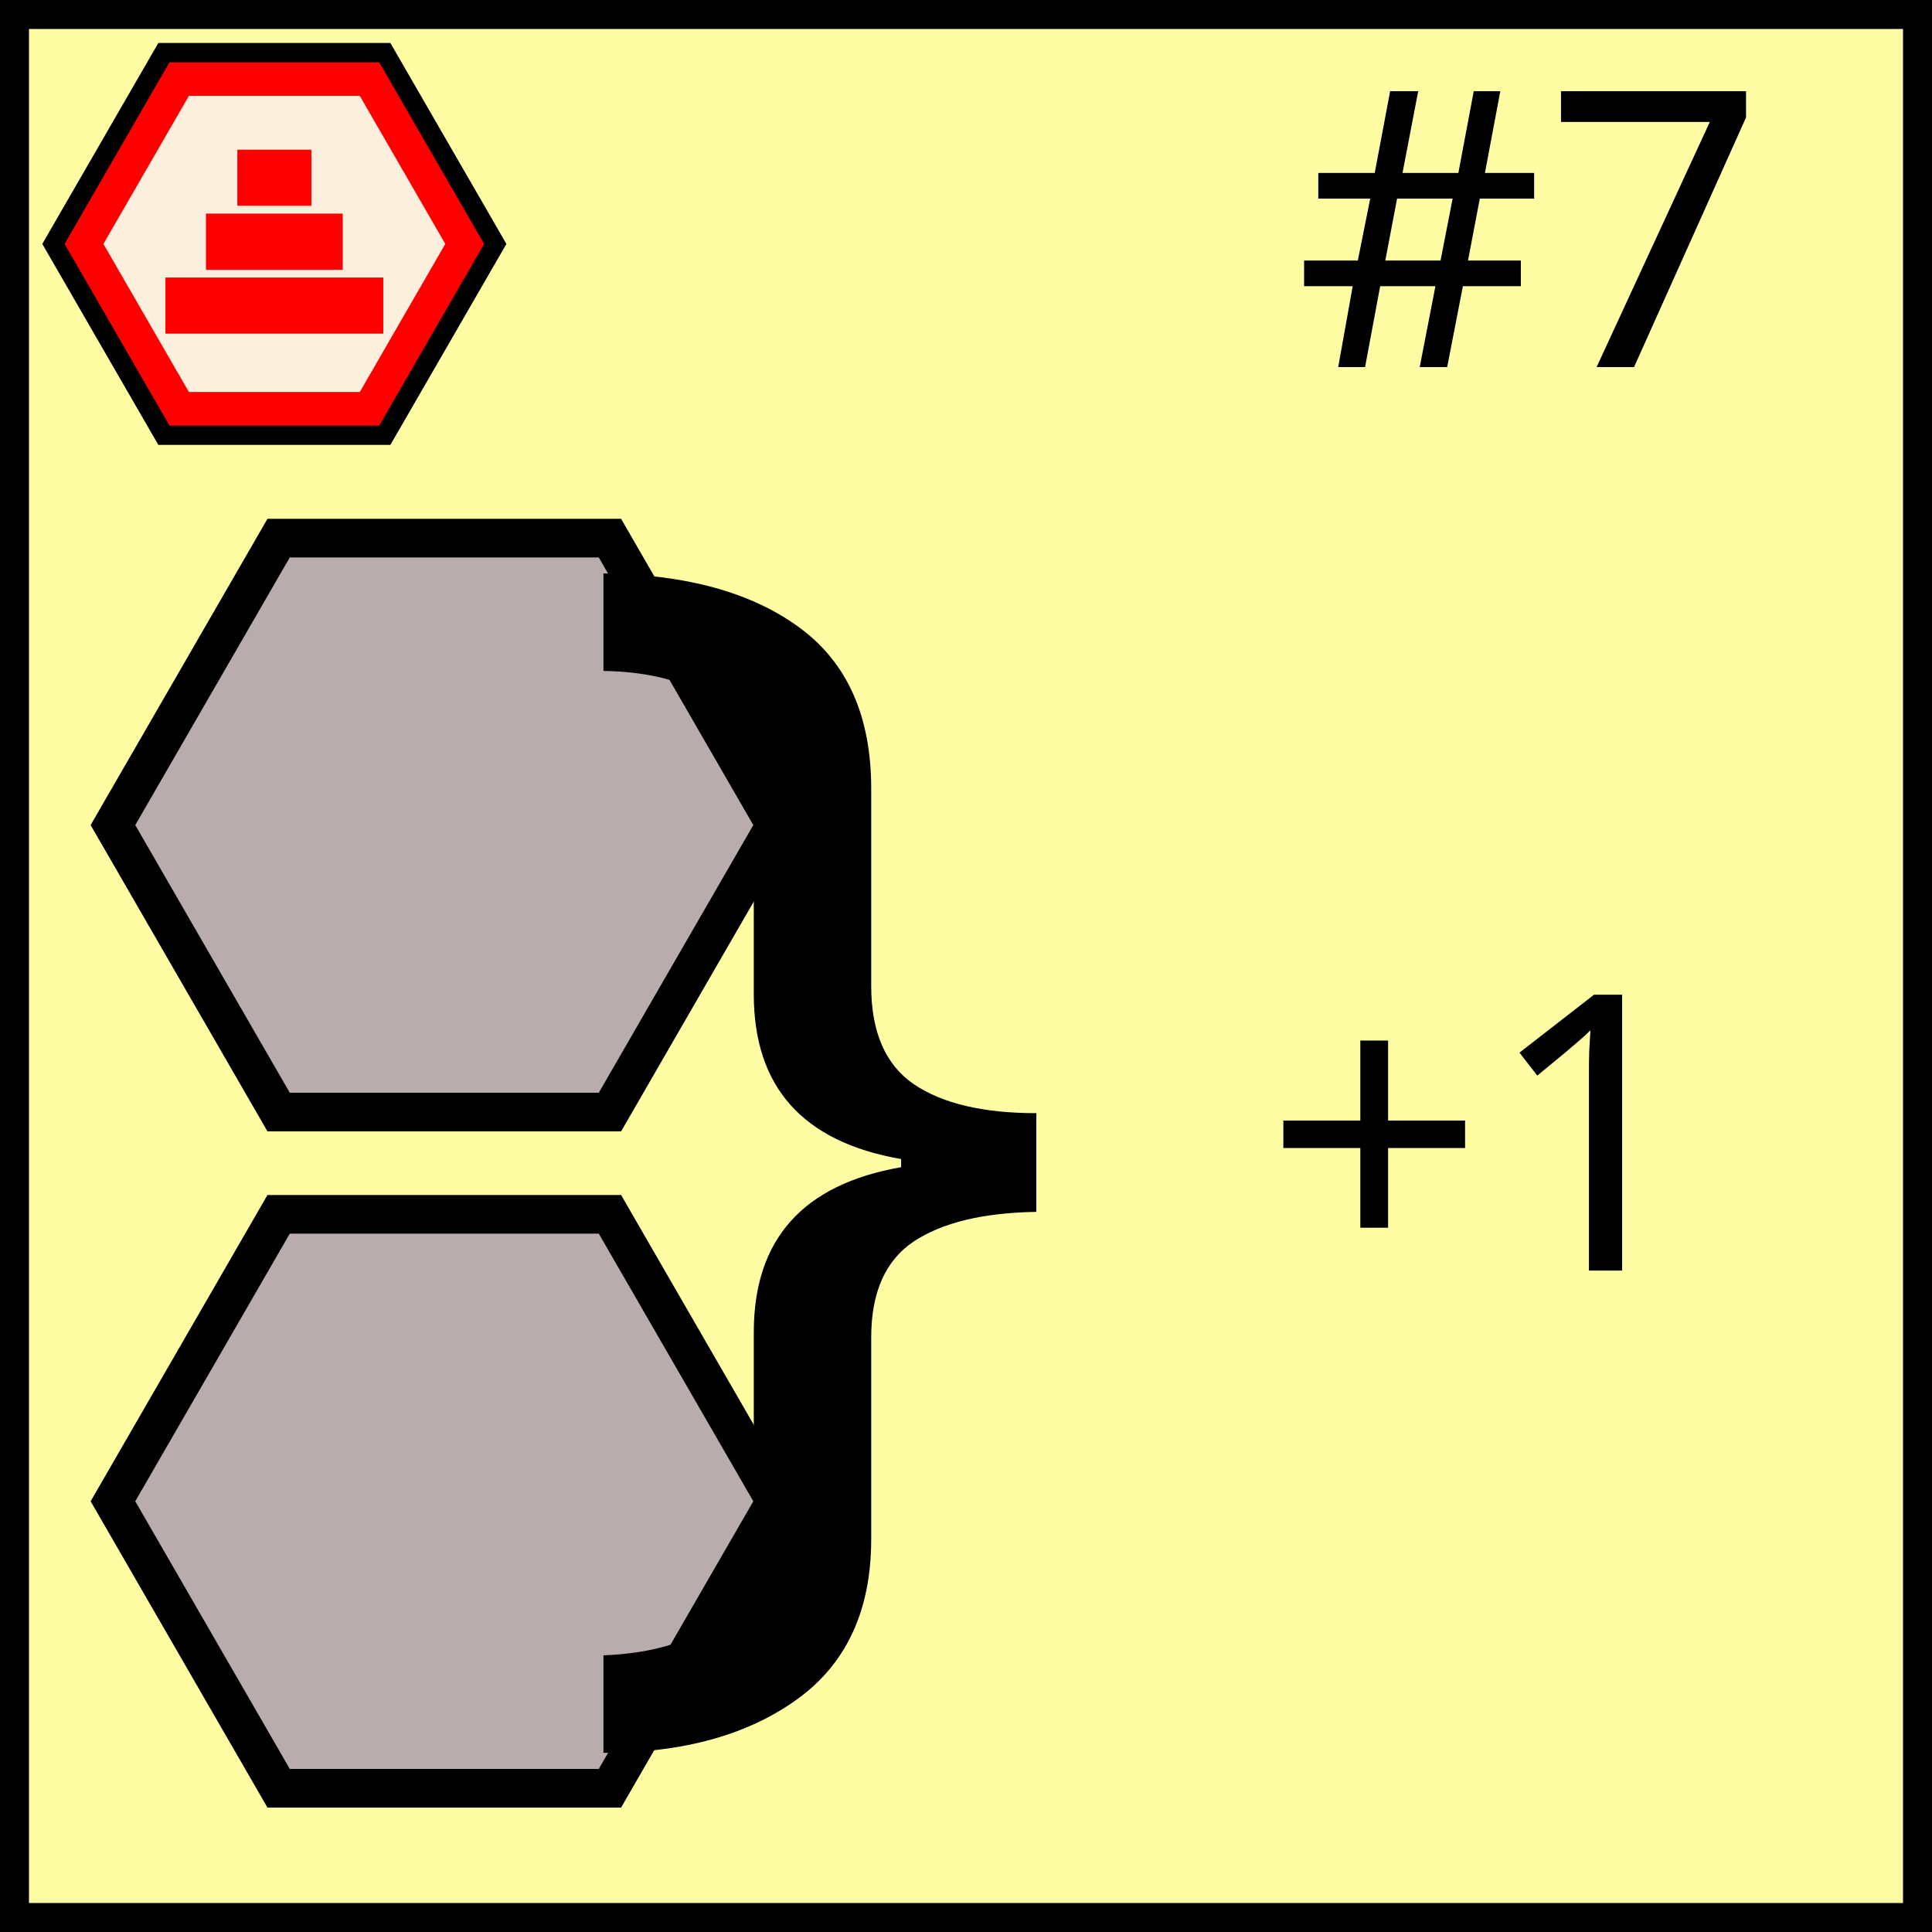
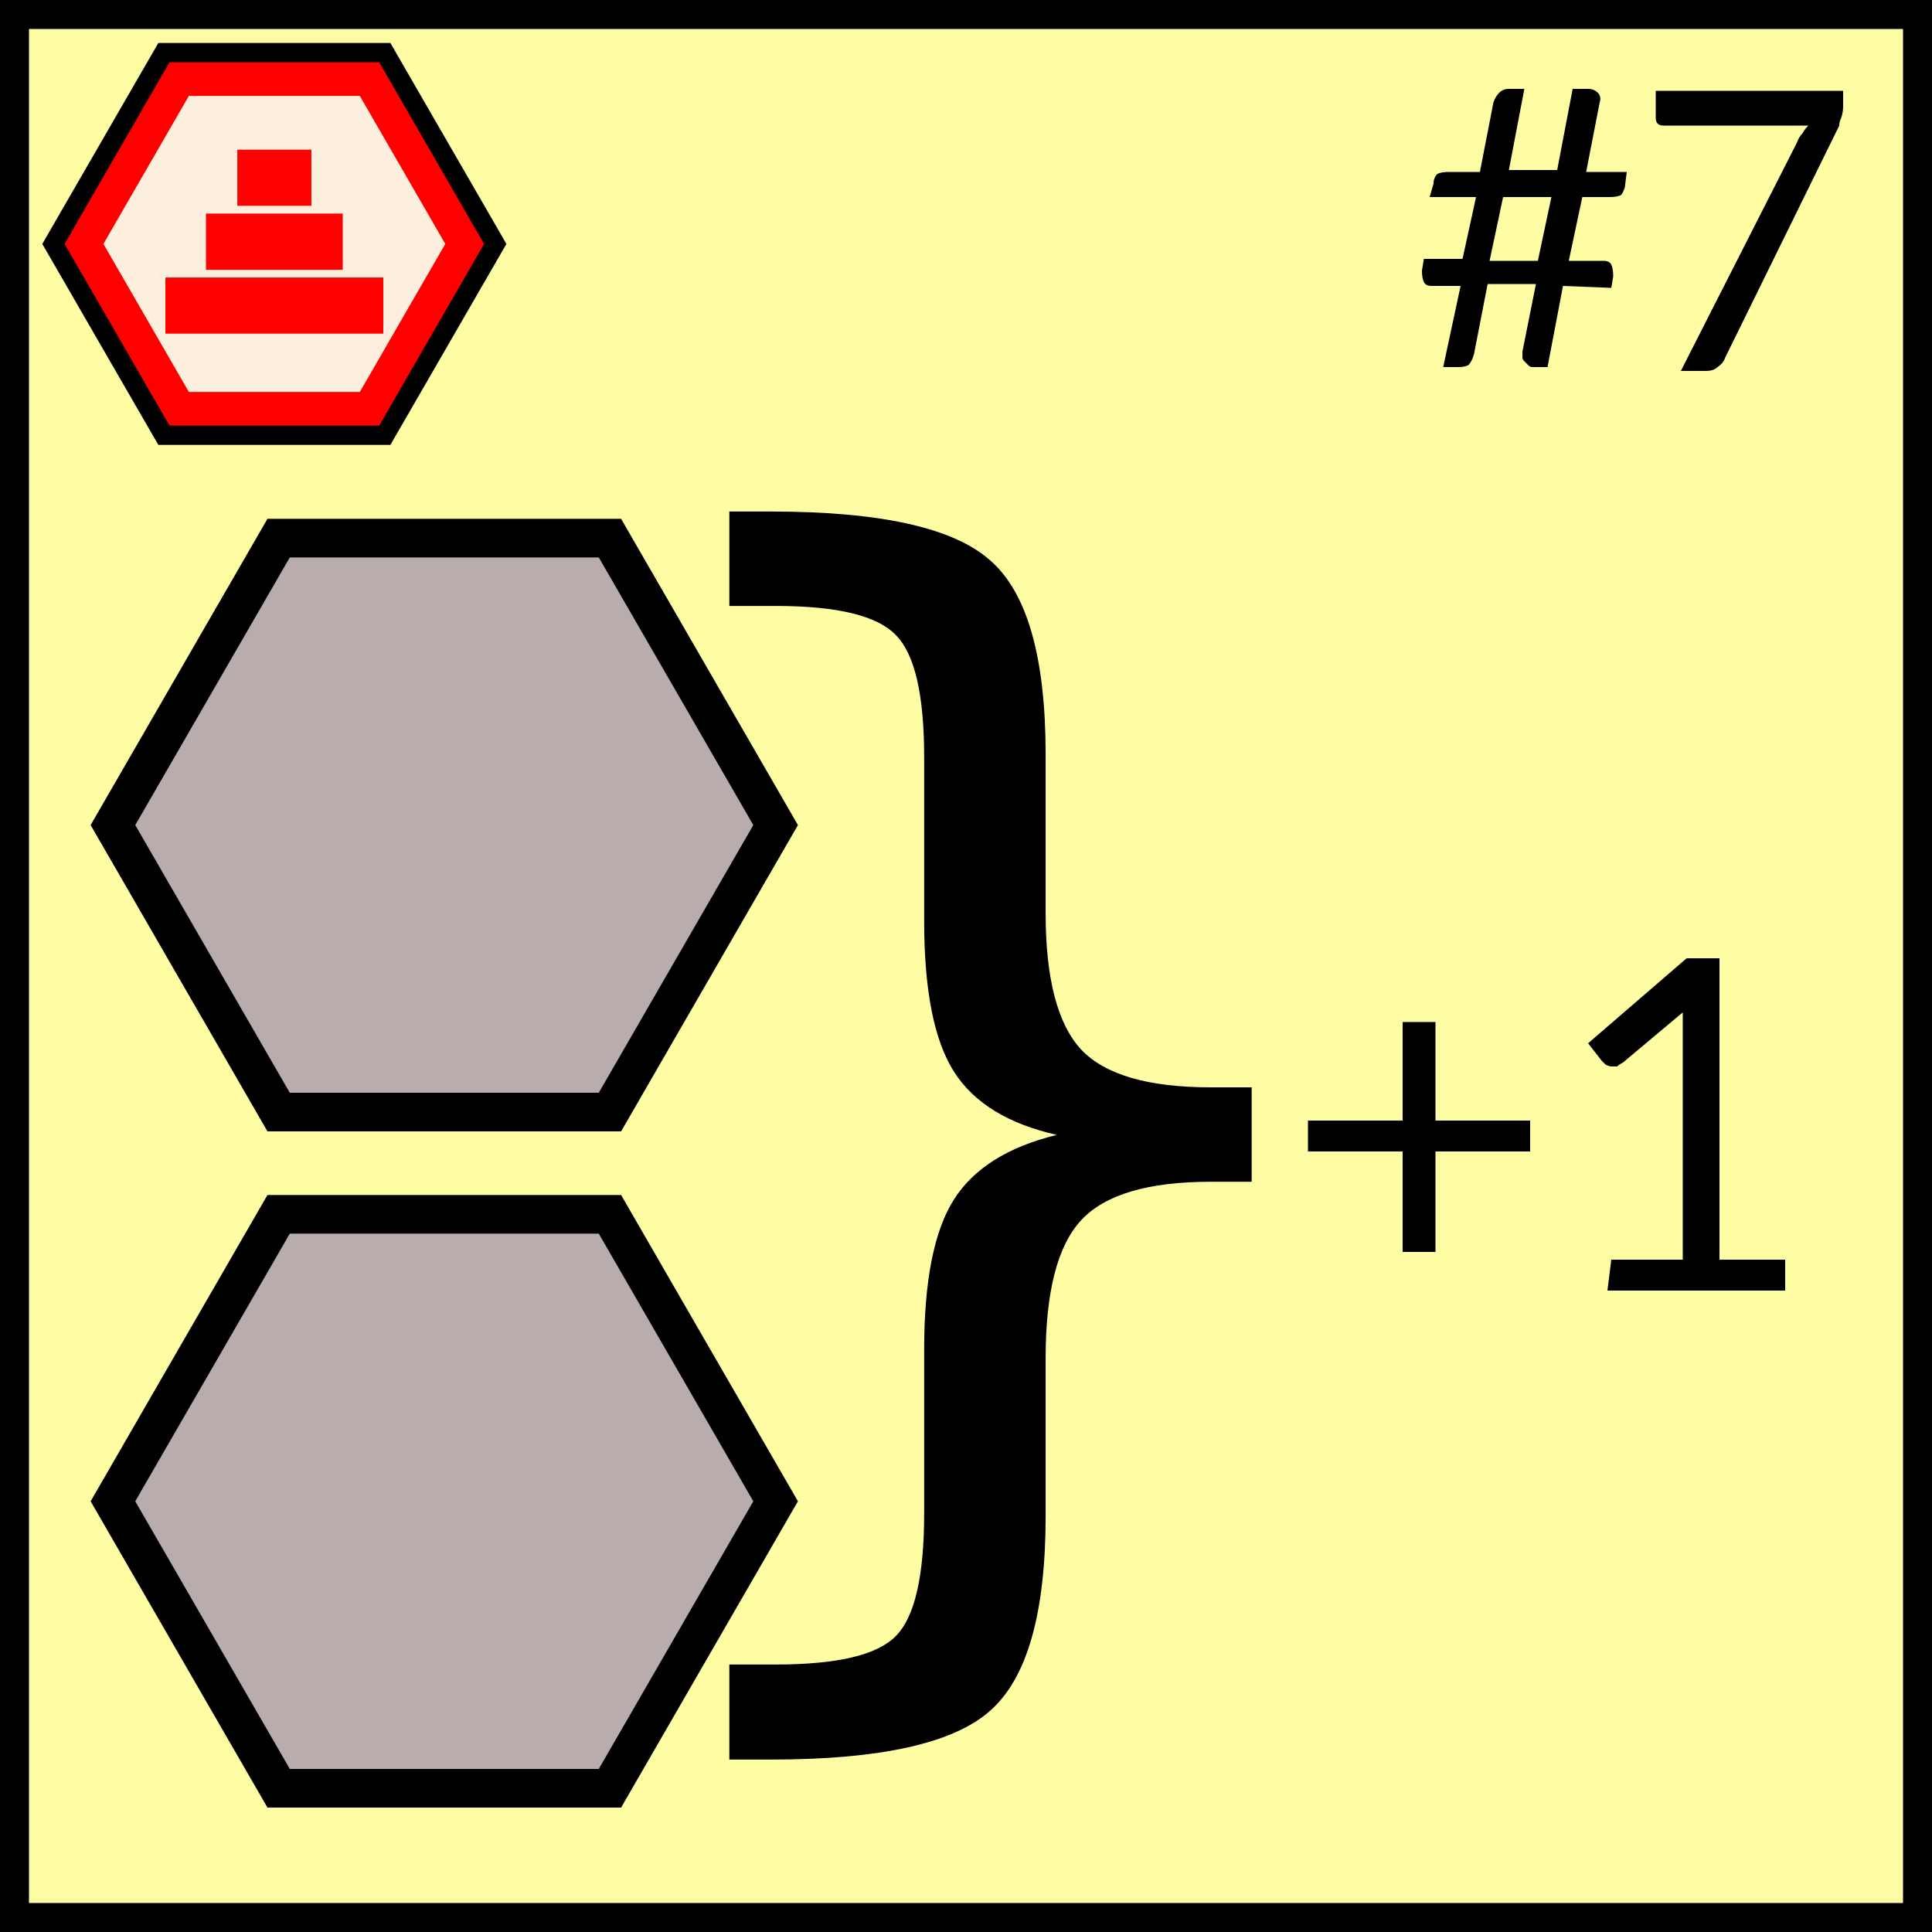
<svg xmlns="http://www.w3.org/2000/svg" height="100px" width="100px" viewbox="0 0 100 100">
  <rect style="fill:#fffda4;stroke:#000000;stroke-width:3px" x="0px" y="0px" width="100px" height="100px" />
  <g>
    <g>
      <polygon style="fill:#fcefde;stroke:#ff0000;stroke-width:2.5px" points="9.055,3.714 19.346,3.714 24.491,12.626 19.346,21.538 9.055,21.538 3.910,12.626" />
      <polygon style="fill:none;stroke:#000000;stroke-width:1px" points="8.484,2.724 19.917,2.724 25.634,12.626 19.917,22.528 8.484,22.528 2.767,12.626" />
    </g>
    <g>
      <rect style="fill:#ff0000;fill-opacity:1;stroke:none" width="11.278" height="2.905" x="8.561" y="14.364" />
      <rect style="fill:#ff0000;fill-opacity:1;stroke:none" width="7.079" height="2.91" x="10.661" y="11.055" />
      <rect style="fill:#ff0000;fill-opacity:1;stroke:none" width="3.833" height="2.905" x="12.284" y="7.747" />
    </g>
  </g>
-   <text style="font-size:20px;font-family:sans-serif;fill:#000000;stroke:none" x="67" y="19">#7</text>
+   <path style="fill:#000000;stroke:none" d="M 80.9,14.8 80.1,19.0 h -0.8 q -0.1,0 -0.2,-0.1 -0.1,-0.1 -0.2,-0.2 -0.1,-0.1 -0.1,-0.2 0,-0.1 0,-0.3 l 0.7,-3.5 h -2.5 l -0.7,3.6 Q 76.2,18.7 76.0,18.9 75.8,19.0 75.5,19.0 h -0.8 l 0.9,-4.2 h -1.5 q -0.3,0 -0.4,-0.2 -0.1,-0.2 -0.1,-0.6 l 0.1,-0.6 h 2.0 L 76.4,10.2 H 74.0 L 74.2,9.5 Q 74.2,9.2 74.4,9.0 74.6,8.9 75.0,8.9 h 1.6 l 0.7,-3.6 q 0.1,-0.3 0.3,-0.5 0.2,-0.2 0.5,-0.2 h 0.8 l -0.8,4.2 h 2.5 l 0.8,-4.2 h 0.8 q 0.3,0 0.5,0.2 0.2,0.2 0.1,0.5 l -0.7,3.6 h 2.1 l -0.1,0.8 q -0.1,0.3 -0.2,0.4 -0.2,0.1 -0.6,0.1 h -1.4 l -0.7,3.3 h 1.8 q 0.3,0 0.4,0.2 0.1,0.2 0.1,0.6 l -0.1,0.6 z m -3.8,-1.3 h 2.5 L 80.3,10.2 h -2.5 z" />
+   <path style="fill:#000000;stroke:none" d="m 95.4,4.7 v 0.8 q 0,0.3 -0.1,0.6 -0.1,0.2 -0.1,0.4 l -5.9,12.0 q -0.1,0.3 -0.4,0.5 -0.2,0.2 -0.6,0.2 h -1.3 l 6.0,-11.8 q 0.1,-0.3 0.3,-0.5 0.1,-0.2 0.3,-0.4 h -7.5 q -0.2,0 -0.3,-0.1 -0.1,-0.1 -0.1,-0.3 V 4.7 Z" />
  <polygon style="fill:#b8acac;stroke:#000000;stroke-width:2px" points="31.571,27.854 40.146,42.706 31.571,57.559 14.421,57.559 5.846,42.706 14.421,27.854" />
  <polygon style="fill:#b8acac;stroke:#000000;stroke-width:2px" points="31.571,62.854 40.146,77.706 31.571,92.559 14.421,92.559 5.846,77.706 14.421,62.854" />
-   <text style="font-size:70px;font-family:sans-serif;fill:#000000;stroke:none" x="29" y="79.661">}</text>
-   <text style="font-size:20px;font-family:sans-serif;fill:#000000;stroke:none" x="65.427" y="65.765">+1</text>
+   <path style="fill:#000000;stroke:none" d="m 37.75,86.155 h 2.393 q 4.785,0 6.221,-1.47 1.47,-1.47 1.47,-6.357 v -8.477 q 0,-5.332 1.538,-7.759 1.538,-2.427 5.332,-3.35 -3.794,-0.854 -5.332,-3.281 -1.538,-2.427 -1.538,-7.793 v -8.477 q 0,-4.854 -1.47,-6.323 -1.436,-1.504 -6.221,-1.504 H 37.75 v -4.888 h 2.153 q 8.511,0 11.348,2.529 2.871,2.495 2.871,10.049 v 8.203 q 0,5.093 1.846,7.075 1.846,1.948 6.699,1.948 h 2.119 v 4.888 h -2.119 q -4.854,0 -6.699,1.982 -1.846,1.982 -1.846,7.144 v 8.169 q 0,7.554 -2.871,10.083 -2.837,2.529 -11.348,2.529 H 37.75 Z" />
+   <path style="fill:#000000;stroke:none" d="m 74.3,52.9 v 5.1 h 4.9 v 1.6 h -4.9 v 5.2 h -1.7 v -5.2 h -4.9 v -1.6 h 4.9 v -5.1 z" />
+   <path style="fill:#000000;stroke:none" d="m 83.4,65.2 h 3.7 v -11.7 q 0,-0.5 0,-1.1 l -3.1,2.6 q -0.2,0.1 -0.3,0.2 -0.2,0 -0.3,0 -0.1,0 -0.3,-0.1 -0.1,-0.1 -0.2,-0.2 l -0.7,-0.9 5.1,-4.4 h 1.7 v 15.6 h 3.4 v 1.6 h -9.2 z" />
</svg>
